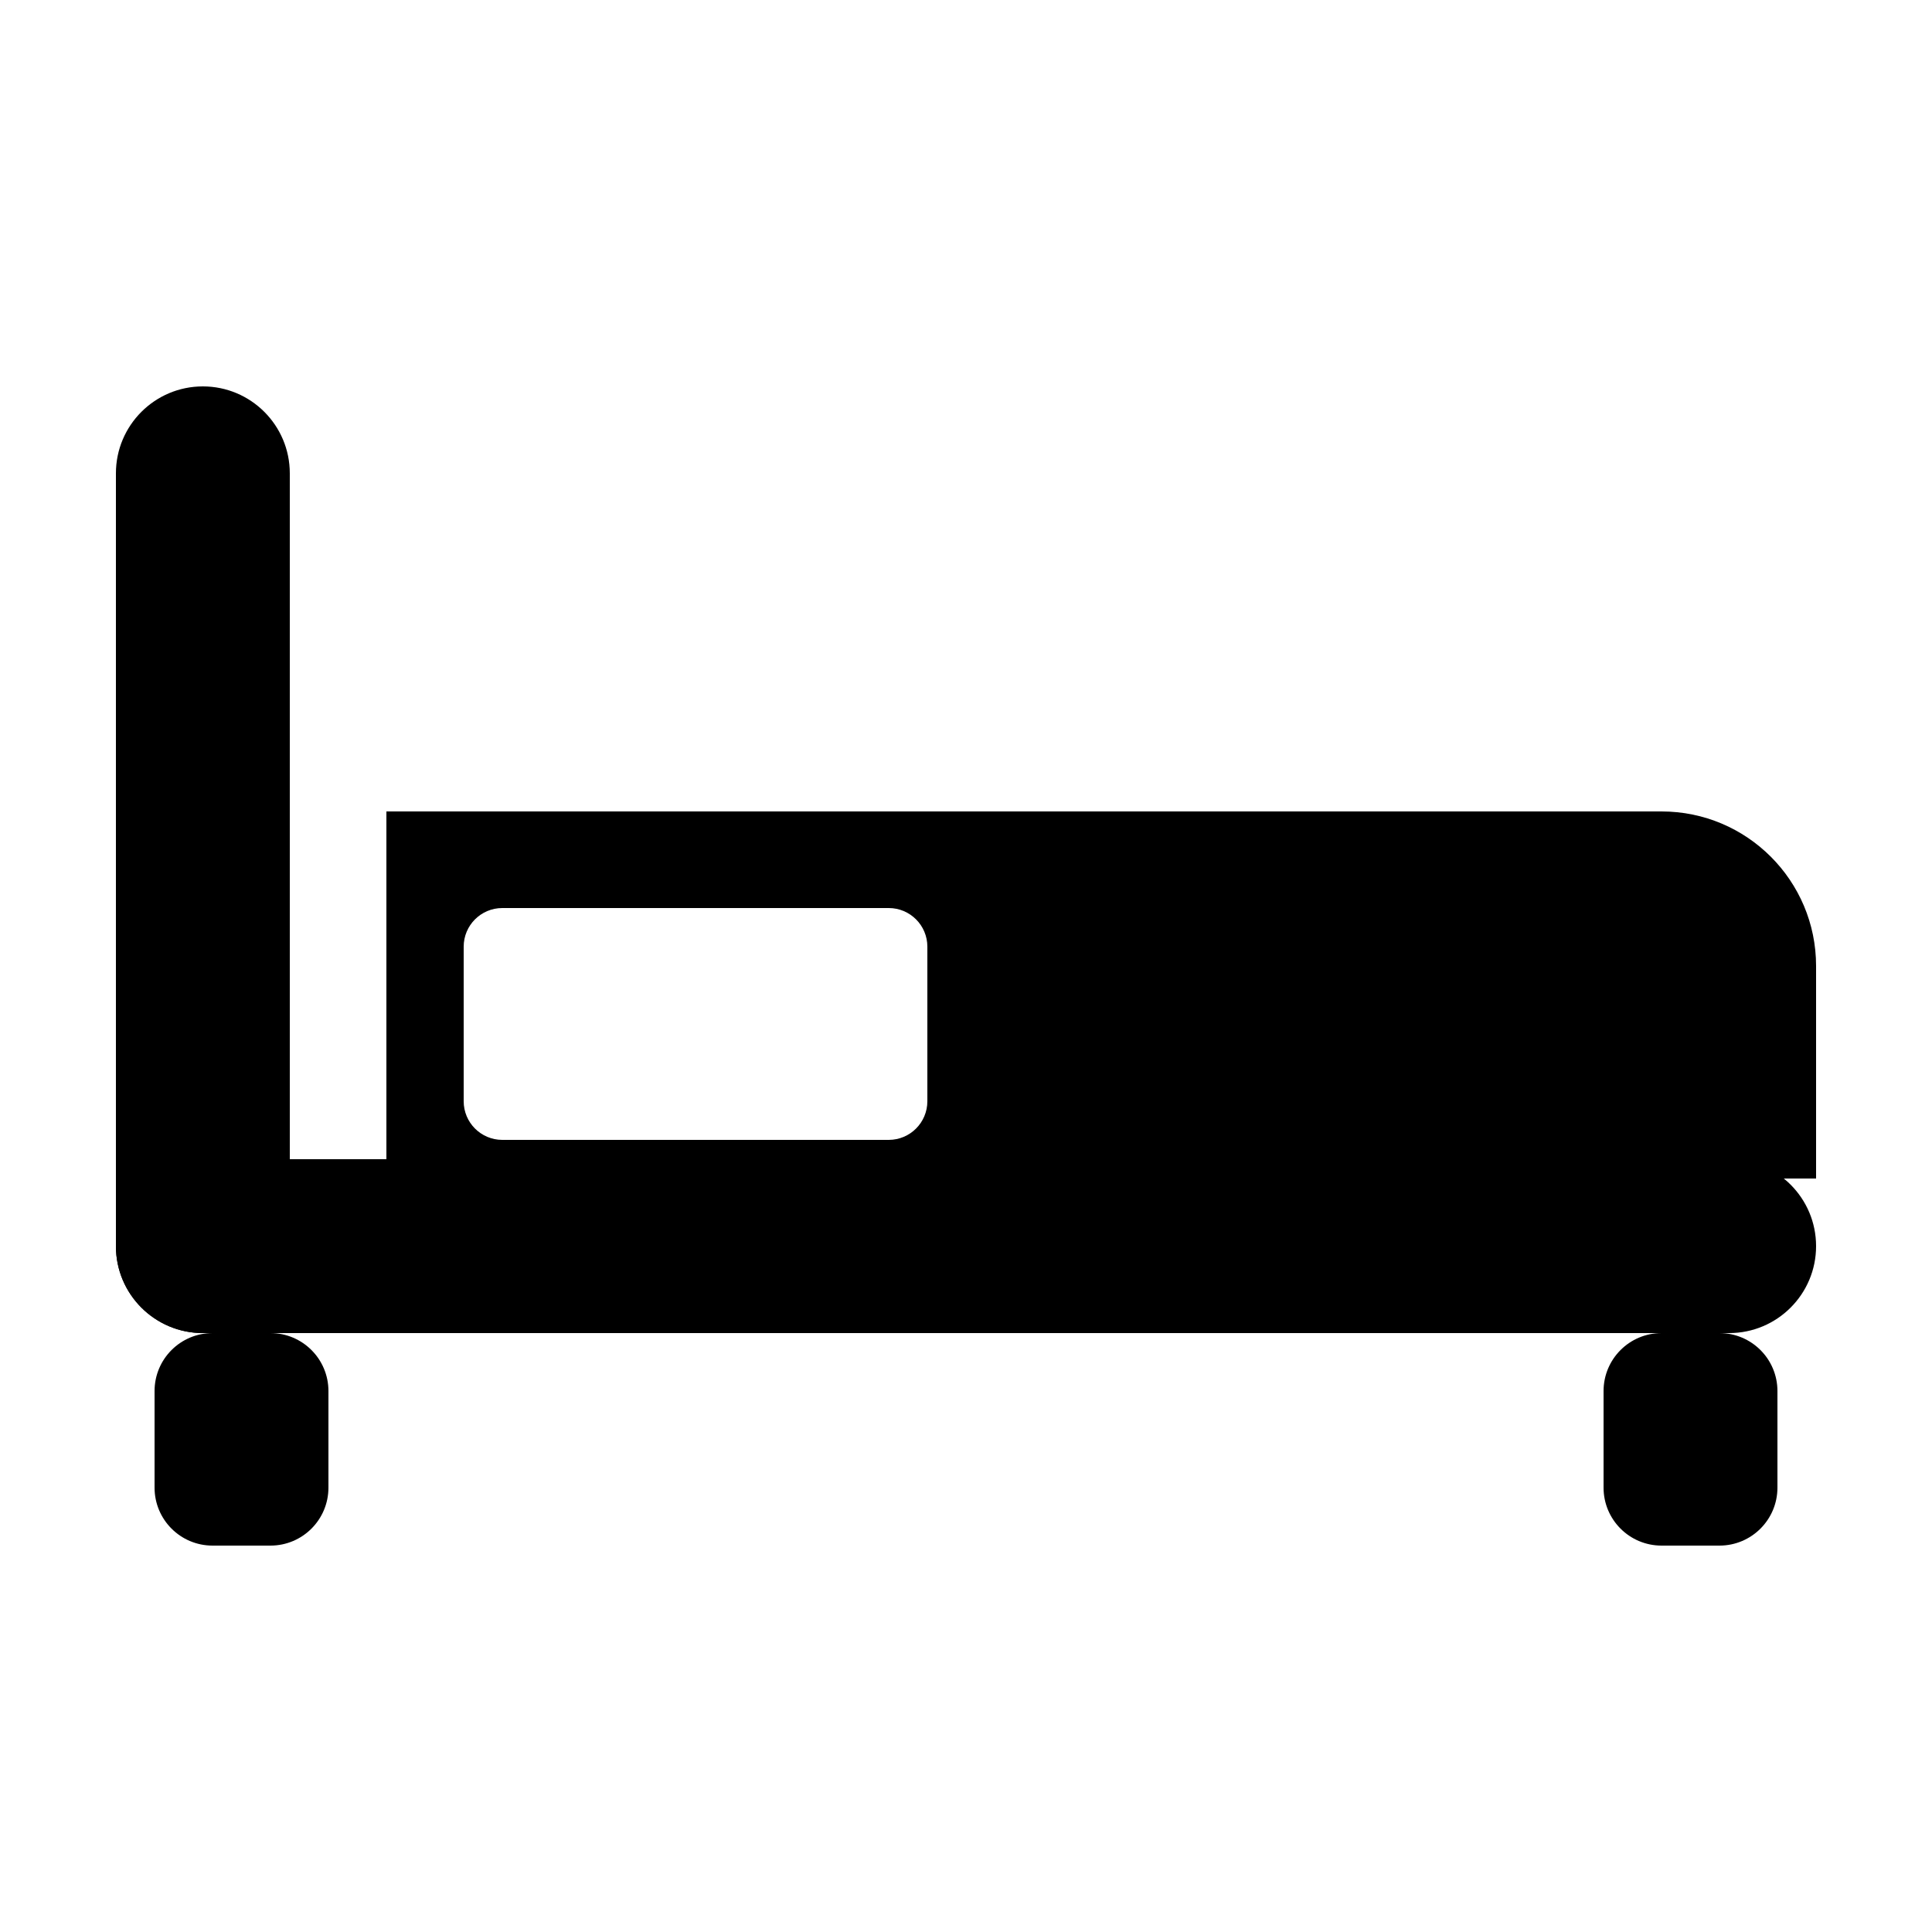
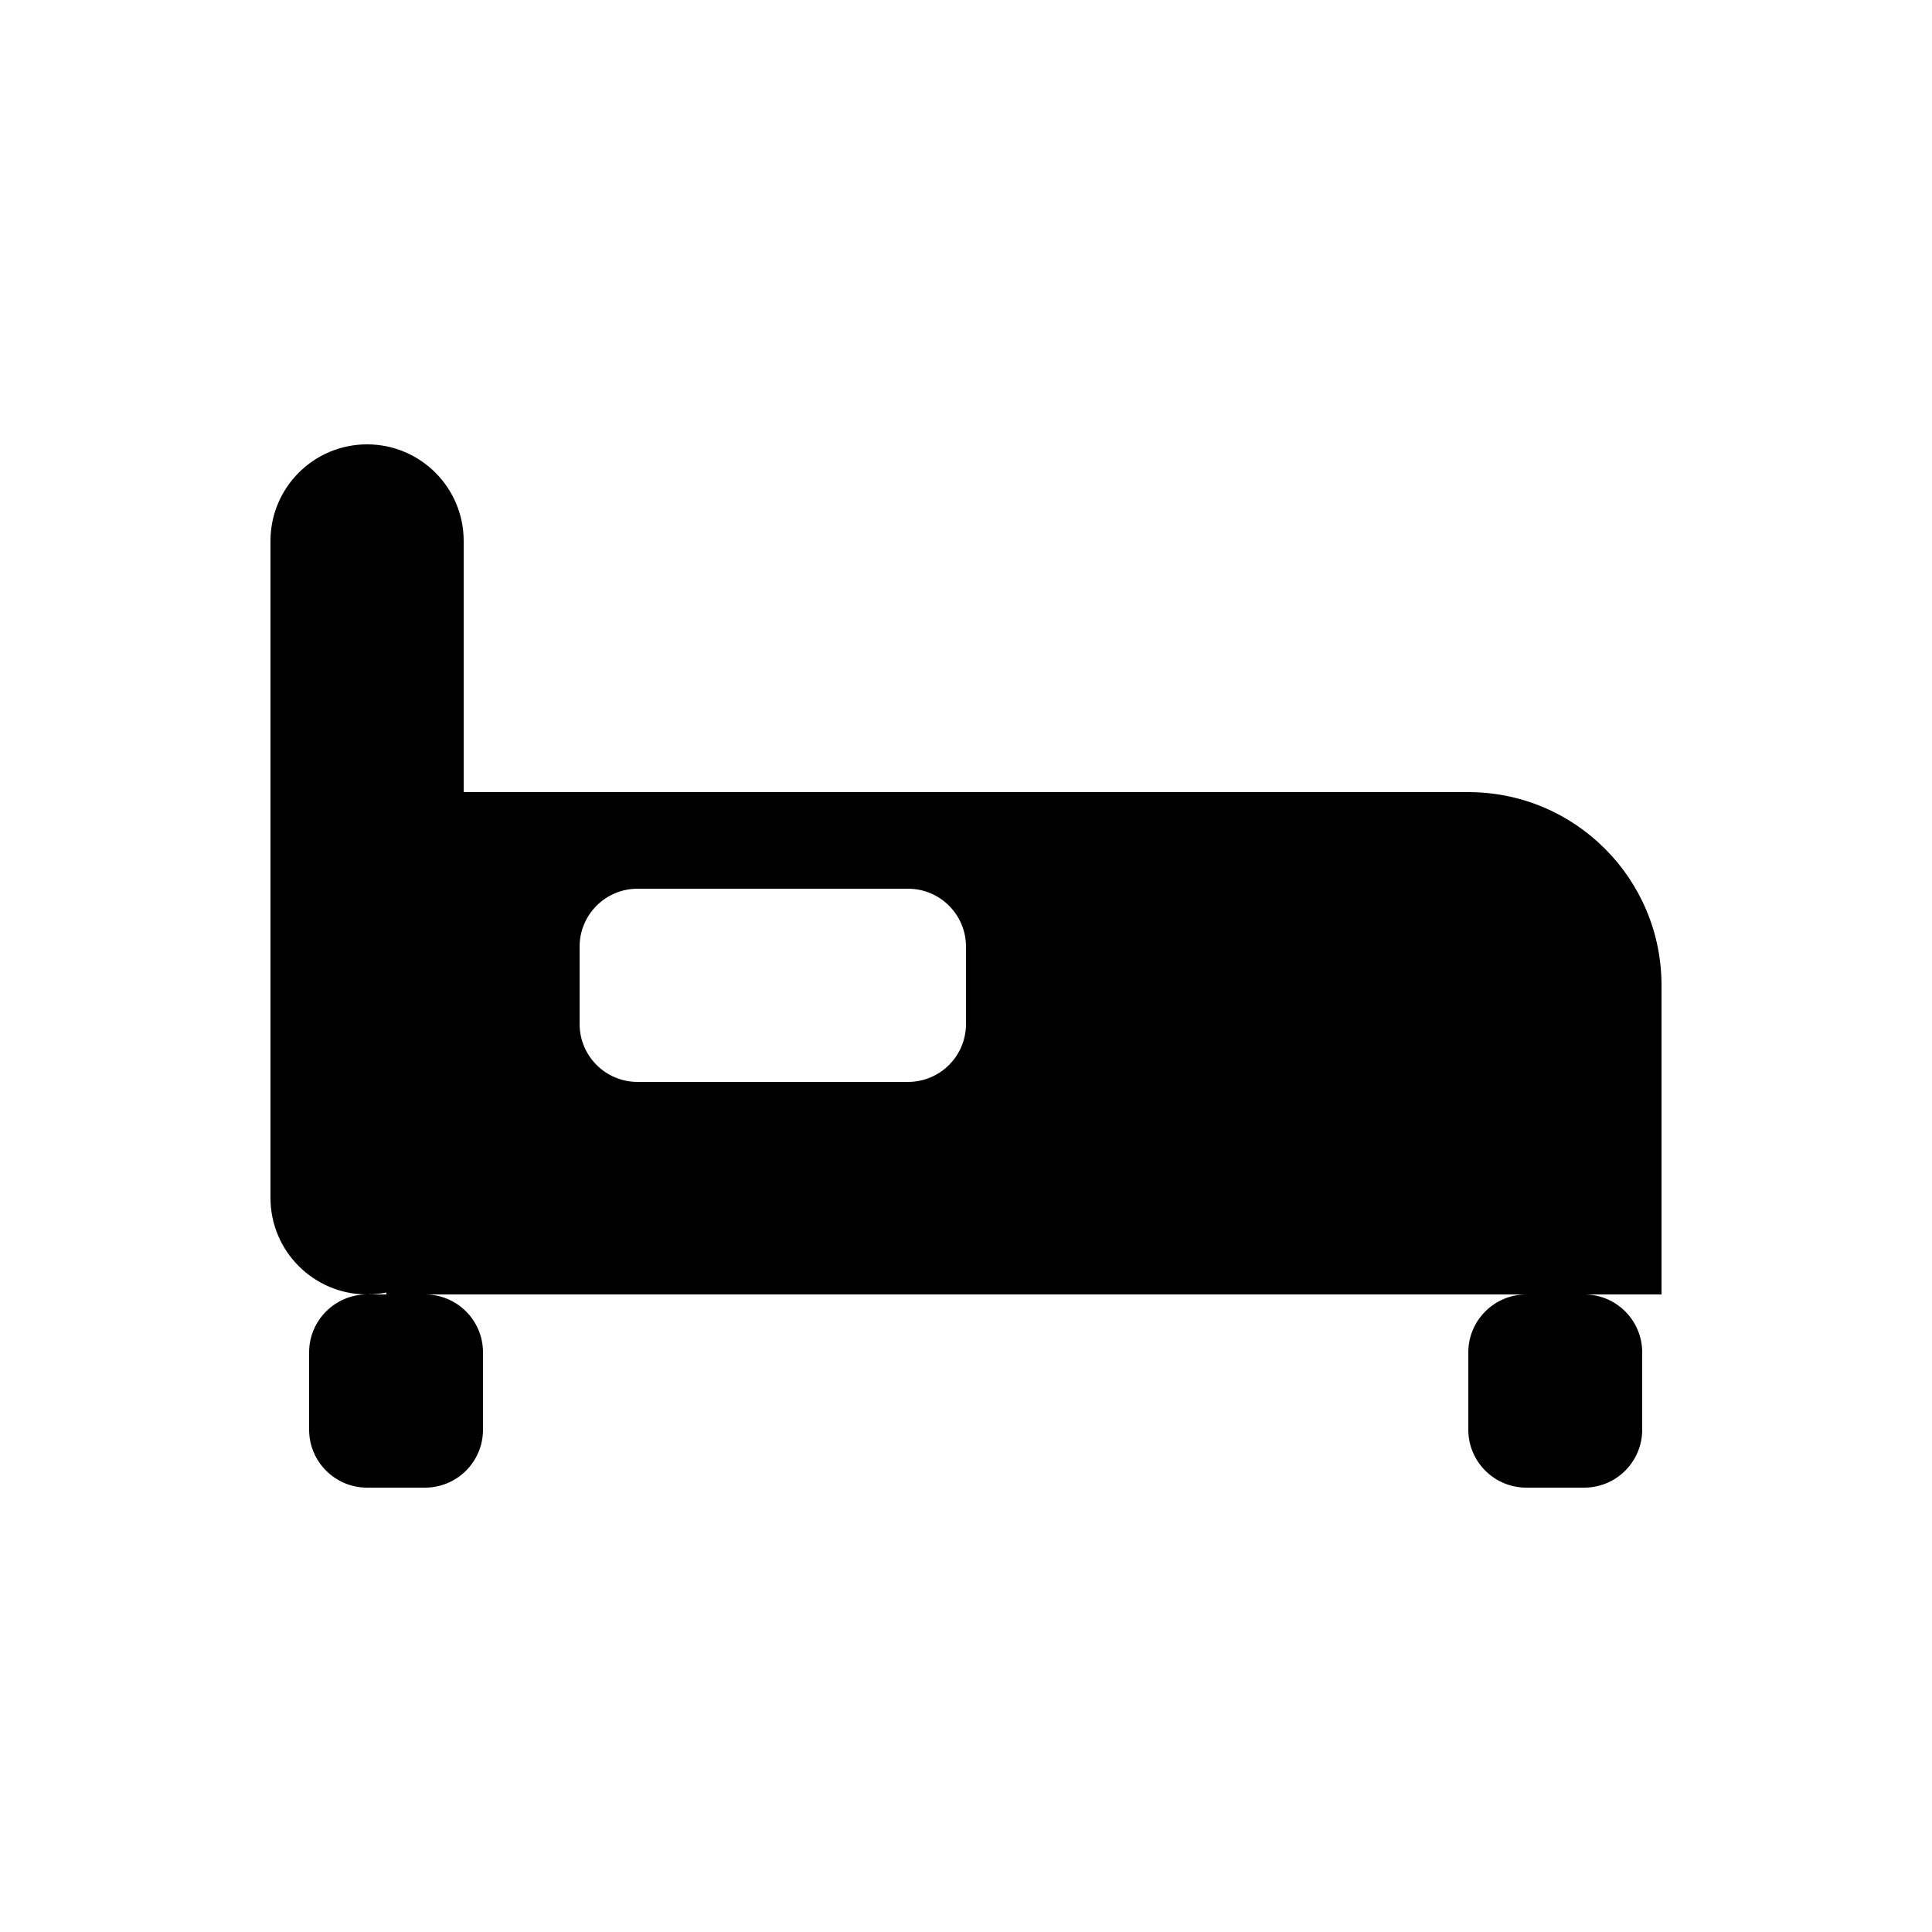
<svg xmlns="http://www.w3.org/2000/svg" viewBox="0 0 100 100">
-   <rect x="6" y="20" width="9" height="49" rx="4.5" />
-   <rect x="6" y="60" width="88" height="9" rx="4.5" />
-   <rect x="8" y="69" width="9" height="11" rx="3" />
-   <rect x="83" y="69" width="9" height="11" rx="3" />
-   <path fill-rule="evenodd" d="M20 42h66a8 8 0 0 1 8 8v11H20V42zm6 5a2 2 0 0 0-2 2v8a2 2 0 0 0 2 2h20a2 2 0 0 0 2-2v-8a2 2 0 0 0-2-2H26z" />
+   <rect x="14" y="23" width="10" height="44" rx="5" />
+   <path fill-rule="evenodd" d="     M20,41 H76 A10,10 0 0 1 86,51 V67 H20 Z     M33,46 H47 A3,3 0 0 1 50,49 V53 A3,3 0 0 1 47,56 H33 A3,3 0 0 1 30,53 V49 A3,3 0 0 1 33,46 Z   " />
+   <rect x="16" y="67" width="9" height="10" rx="3" />
+   <rect x="76" y="67" width="9" height="10" rx="3" />
</svg>
